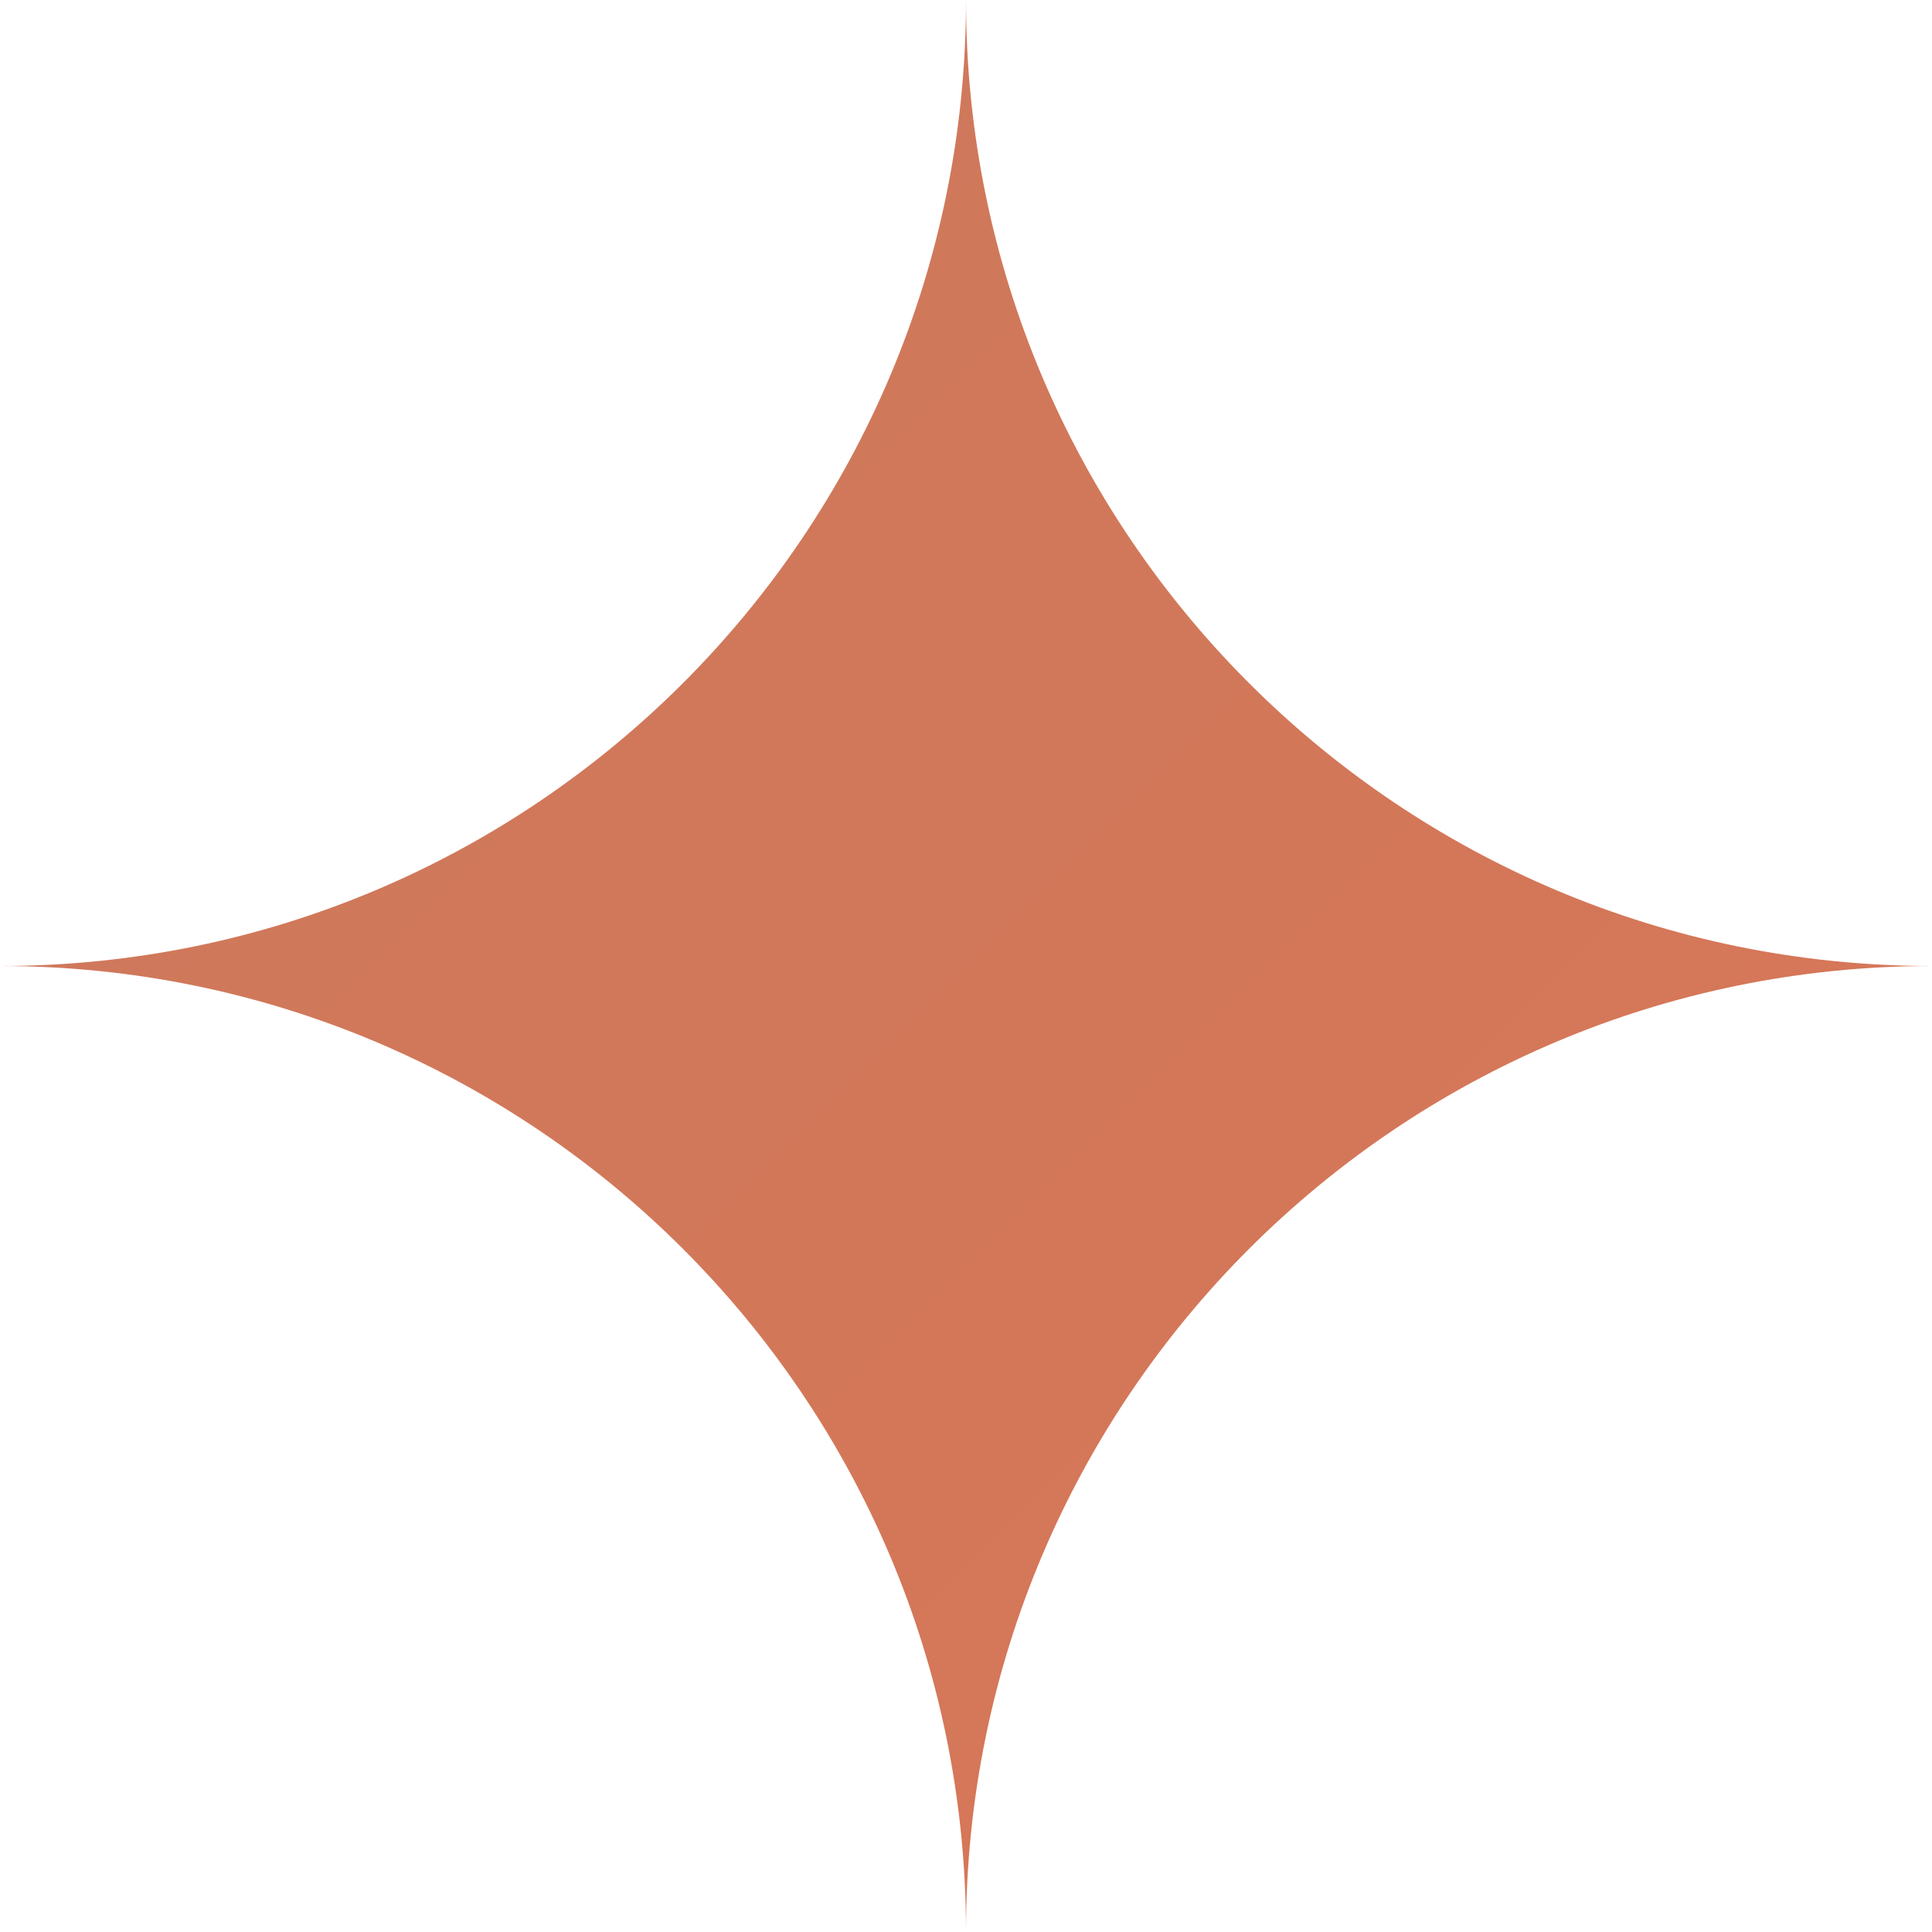
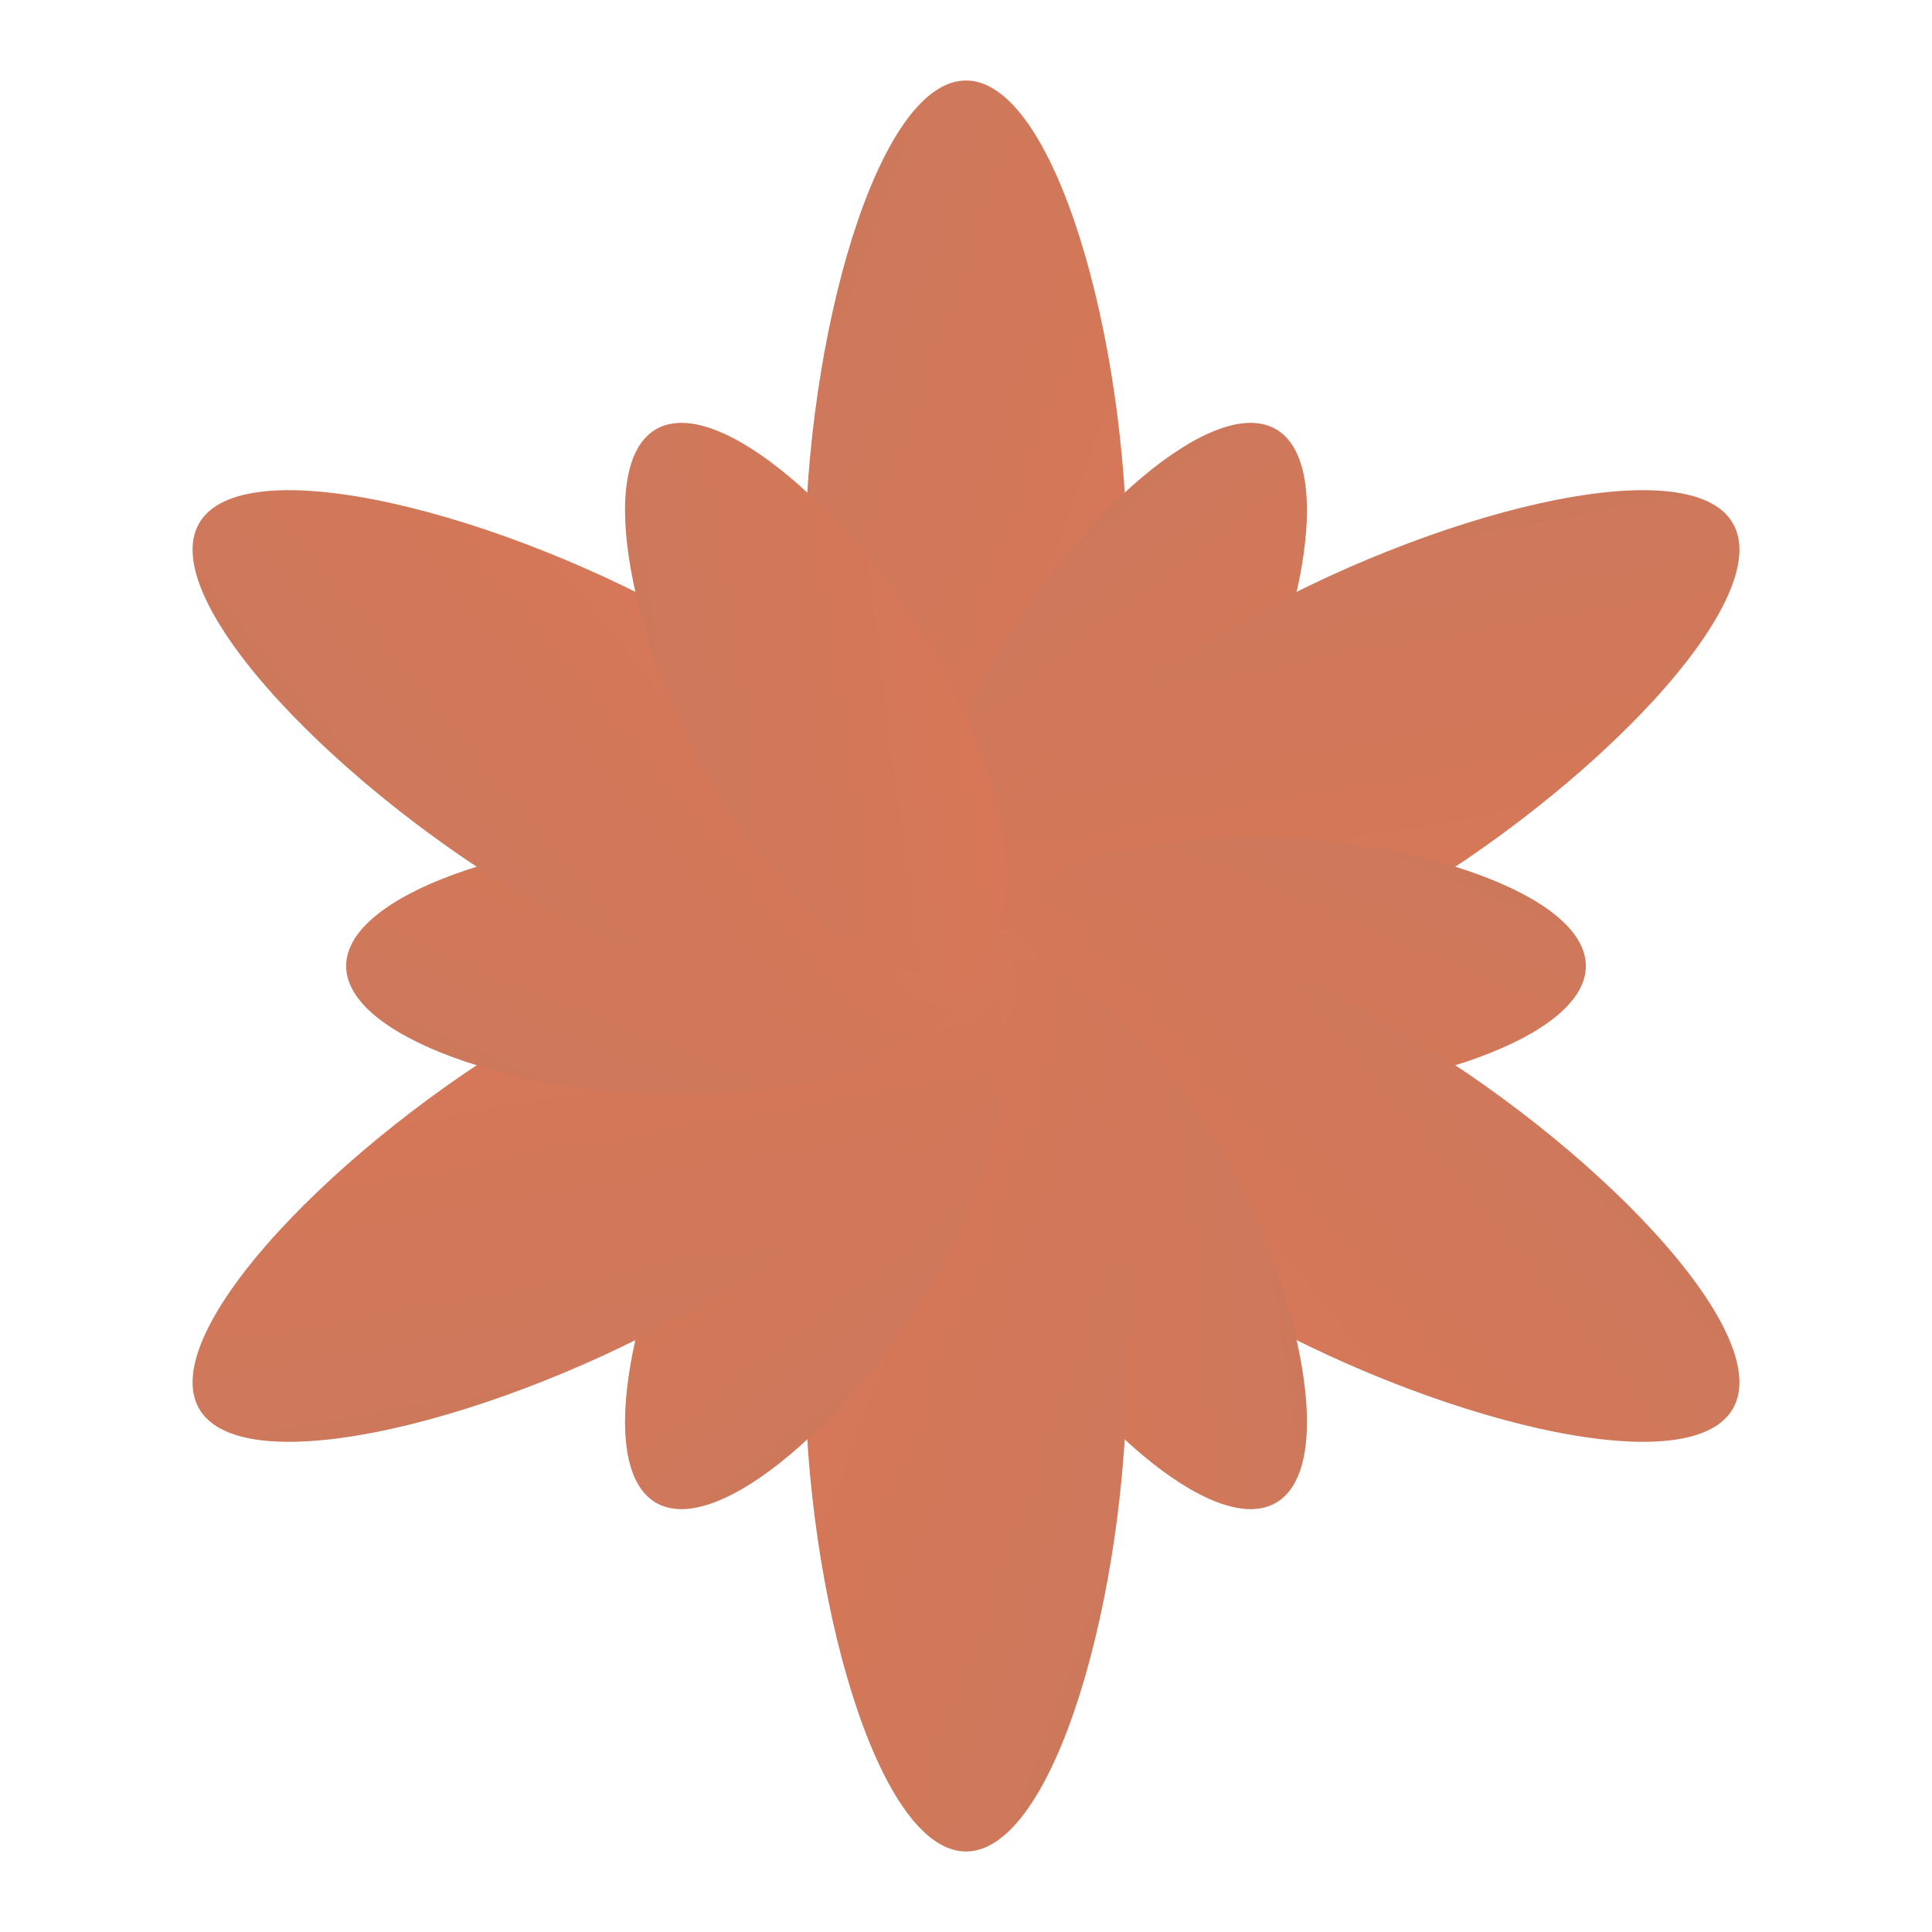
<svg xmlns="http://www.w3.org/2000/svg" viewBox="0 0 24 24" width="256" height="256" fill="none">
  <defs>
    <linearGradient id="claude-grad-light" x1="0%" y1="0%" x2="100%" y2="100%">
      <stop offset="0%" stop-color="#CC785C" />
      <stop offset="100%" stop-color="#D97757" />
    </linearGradient>
  </defs>
-   <path d="M12 0C12 6.627 6.627 12 0 12C6.627 12 12 17.373 12 24C12 17.373 17.373 12 24 12C17.373 12 12 6.627 12 0Z" fill="url(#claude-grad-light)" />
+   <g fill="url(#claude-grad-light)">
+     <path d="M12,12 C10.7,12 10,9.8 10,7 C10,4.2 10.9,1 12,1 C13.1,1 14,4.2 14,7 C14,9.8 13.3,12 12,12 Z" />
+     <path transform="rotate(30 12 12)" d="M12,12 C11,12 10.4,10.3 10.4,8.4 C10.4,6.5 11.1,4.3 12,4.3 C12.9,4.3 13.6,6.5 13.6,8.4 C13.6,10.3 13,12 12,12 Z" />
+     <path transform="rotate(60 12 12)" d="M12,12 C10.7,12 10,9.8 10,7 C10,4.2 10.9,1 12,1 C13.1,1 14,4.2 14,7 C14,9.8 13.3,12 12,12 Z" />
+     <path transform="rotate(90 12 12)" d="M12,12 C11,12 10.4,10.3 10.4,8.4 C10.4,6.5 11.1,4.3 12,4.3 C12.9,4.3 13.6,6.5 13.6,8.4 C13.6,10.3 13,12 12,12 Z" />
+     <path transform="rotate(120 12 12)" d="M12,12 C10.7,12 10,9.8 10,7 C10,4.2 10.9,1 12,1 C13.1,1 14,4.2 14,7 C14,9.8 13.3,12 12,12 Z" />
+     <path transform="rotate(150 12 12)" d="M12,12 C11,12 10.4,10.3 10.4,8.4 C10.4,6.5 11.1,4.3 12,4.3 C12.9,4.3 13.6,6.5 13.6,8.4 C13.6,10.3 13,12 12,12 Z" />
+     <path transform="rotate(180 12 12)" d="M12,12 C10.7,12 10,9.8 10,7 C10,4.2 10.9,1 12,1 C13.1,1 14,4.2 14,7 C14,9.8 13.3,12 12,12 Z" />
+     <path transform="rotate(210 12 12)" d="M12,12 C11,12 10.4,10.3 10.4,8.4 C10.4,6.5 11.1,4.3 12,4.3 C12.9,4.3 13.6,6.5 13.6,8.4 C13.6,10.3 13,12 12,12 Z" />
+     <path transform="rotate(240 12 12)" d="M12,12 C10.7,12 10,9.8 10,7 C10,4.2 10.9,1 12,1 C13.1,1 14,4.2 14,7 C14,9.8 13.3,12 12,12 Z" />
+     <path transform="rotate(270 12 12)" d="M12,12 C11,12 10.4,10.3 10.4,8.4 C10.4,6.5 11.1,4.3 12,4.3 C12.9,4.3 13.6,6.5 13.6,8.4 C13.6,10.3 13,12 12,12 Z" />
+     <path transform="rotate(300 12 12)" d="M12,12 C10.7,12 10,9.8 10,7 C10,4.2 10.9,1 12,1 C13.1,1 14,4.2 14,7 C14,9.8 13.3,12 12,12 Z" />
+     <path transform="rotate(330 12 12)" d="M12,12 C11,12 10.4,10.3 10.4,8.4 C10.4,6.5 11.1,4.3 12,4.3 C12.9,4.3 13.6,6.5 13.6,8.4 C13.6,10.3 13,12 12,12 Z" />
+   </g>
</svg>
